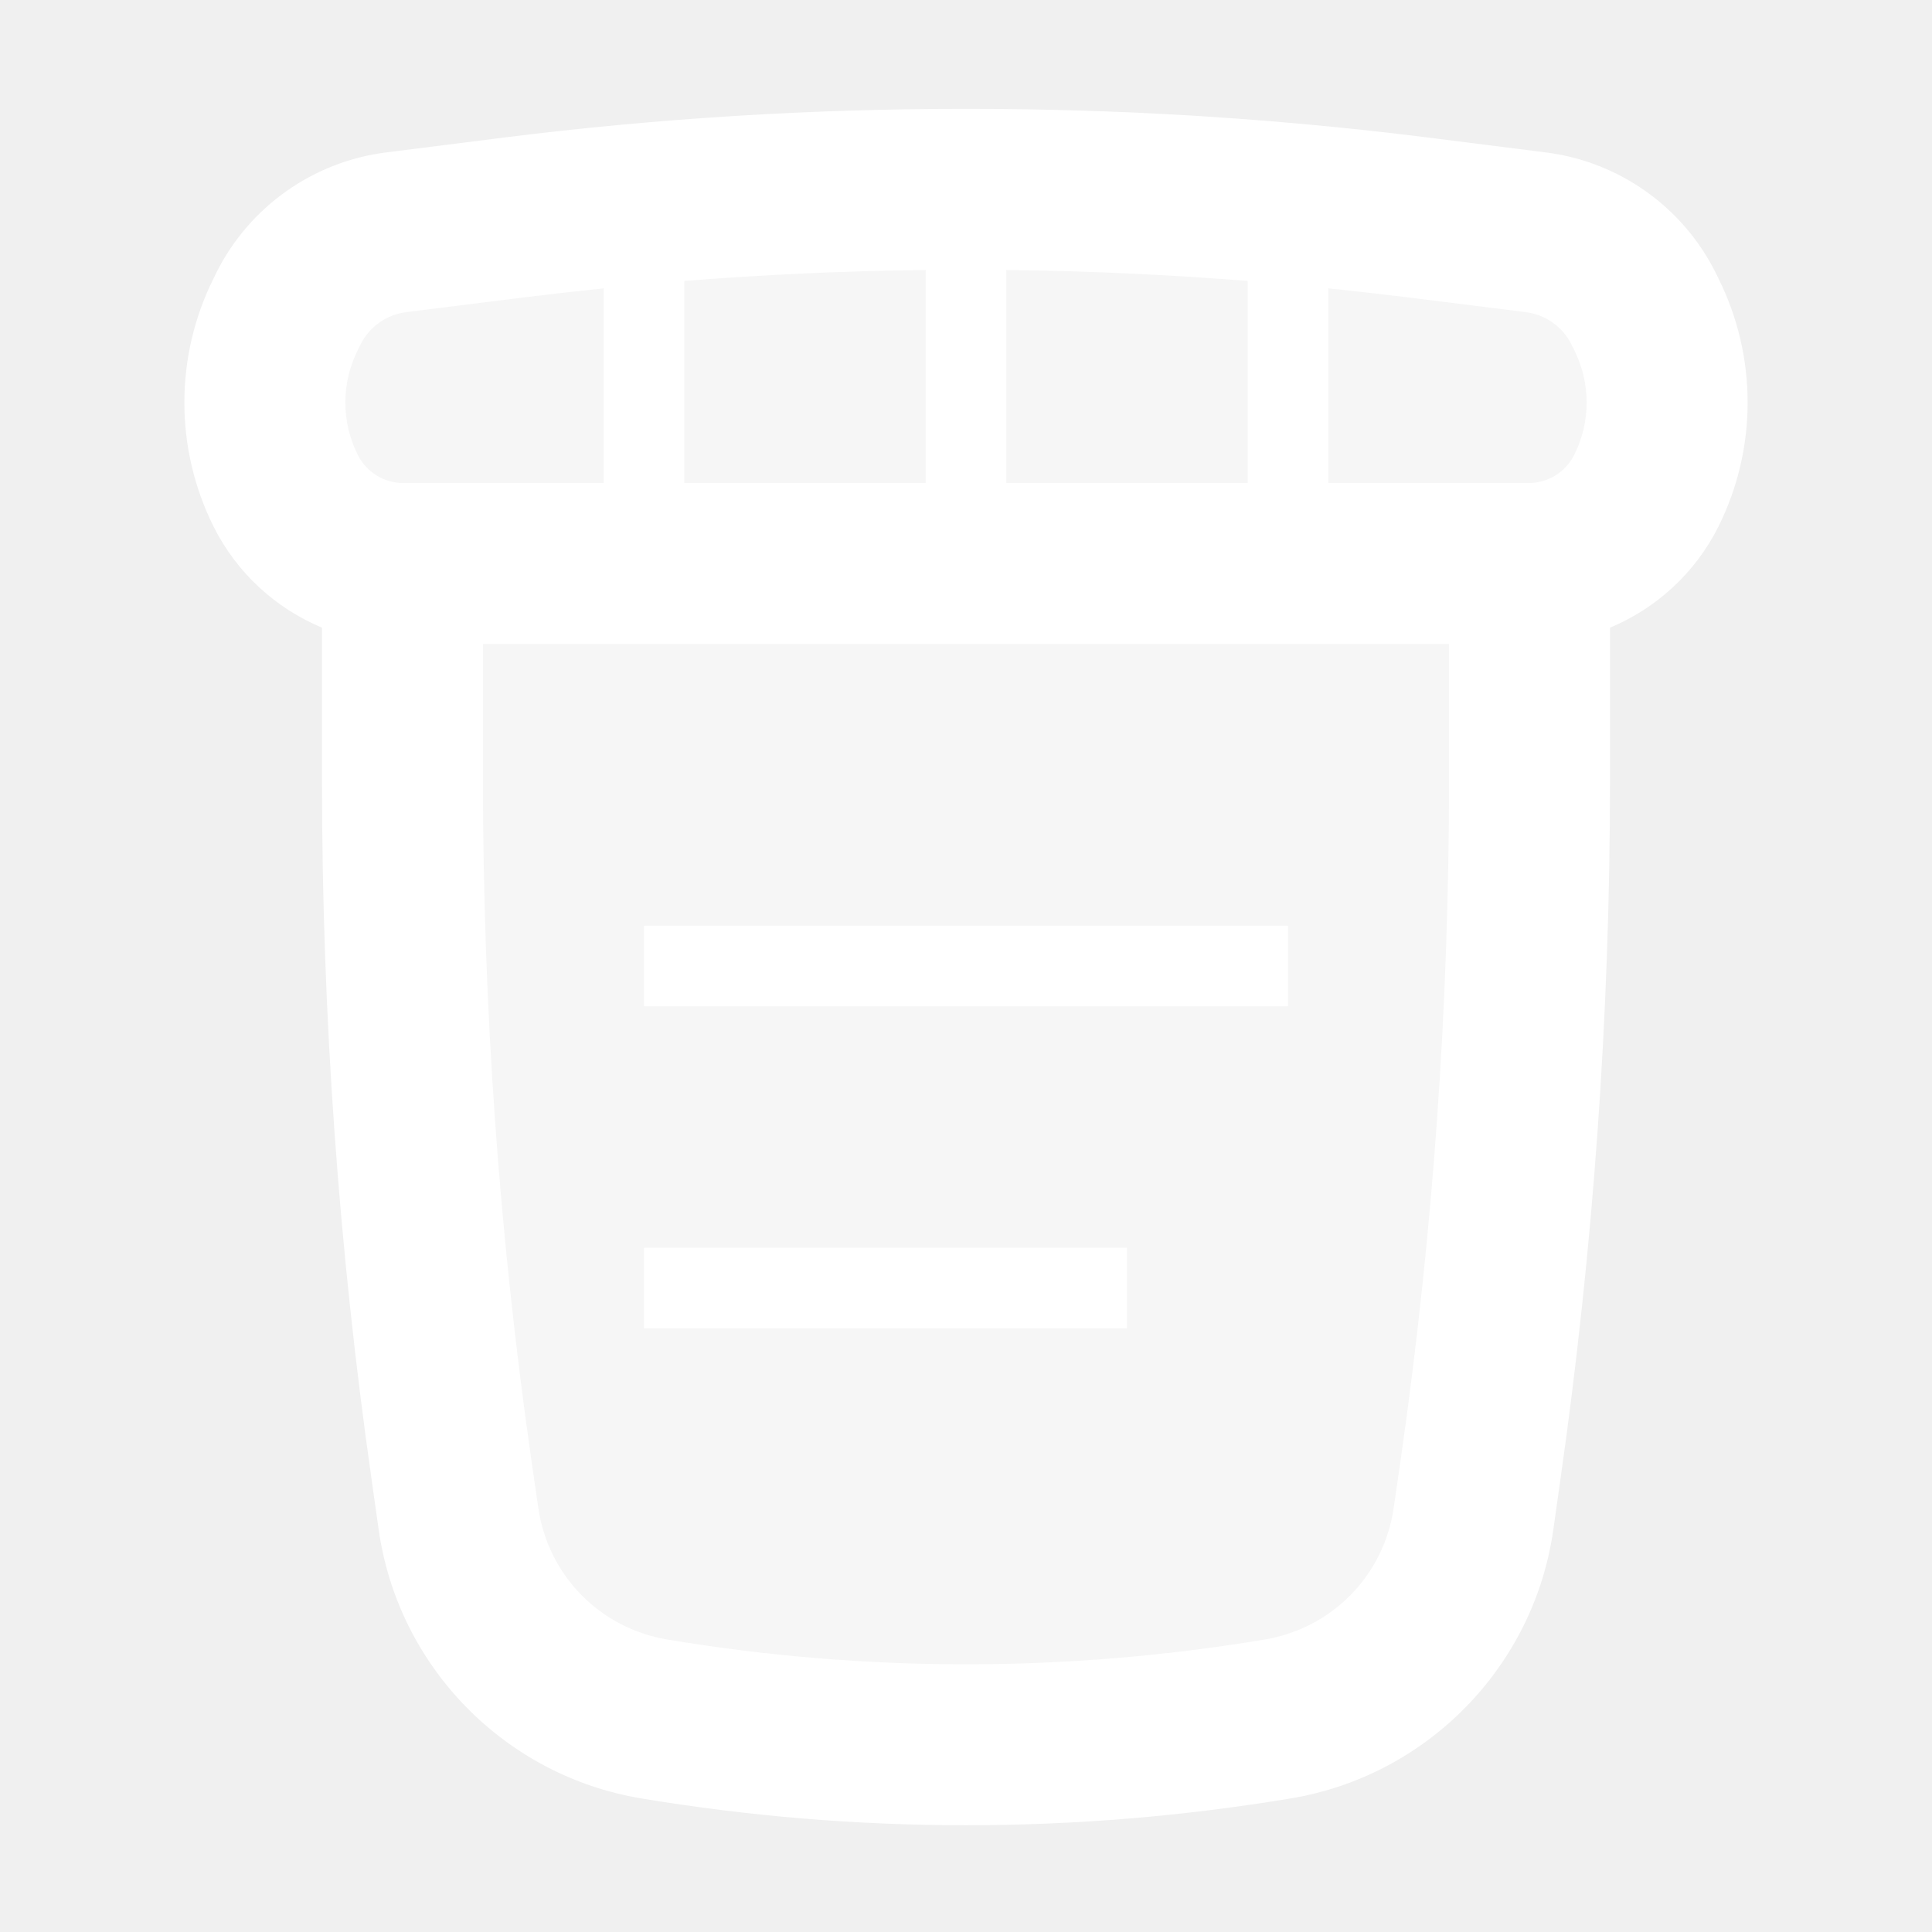
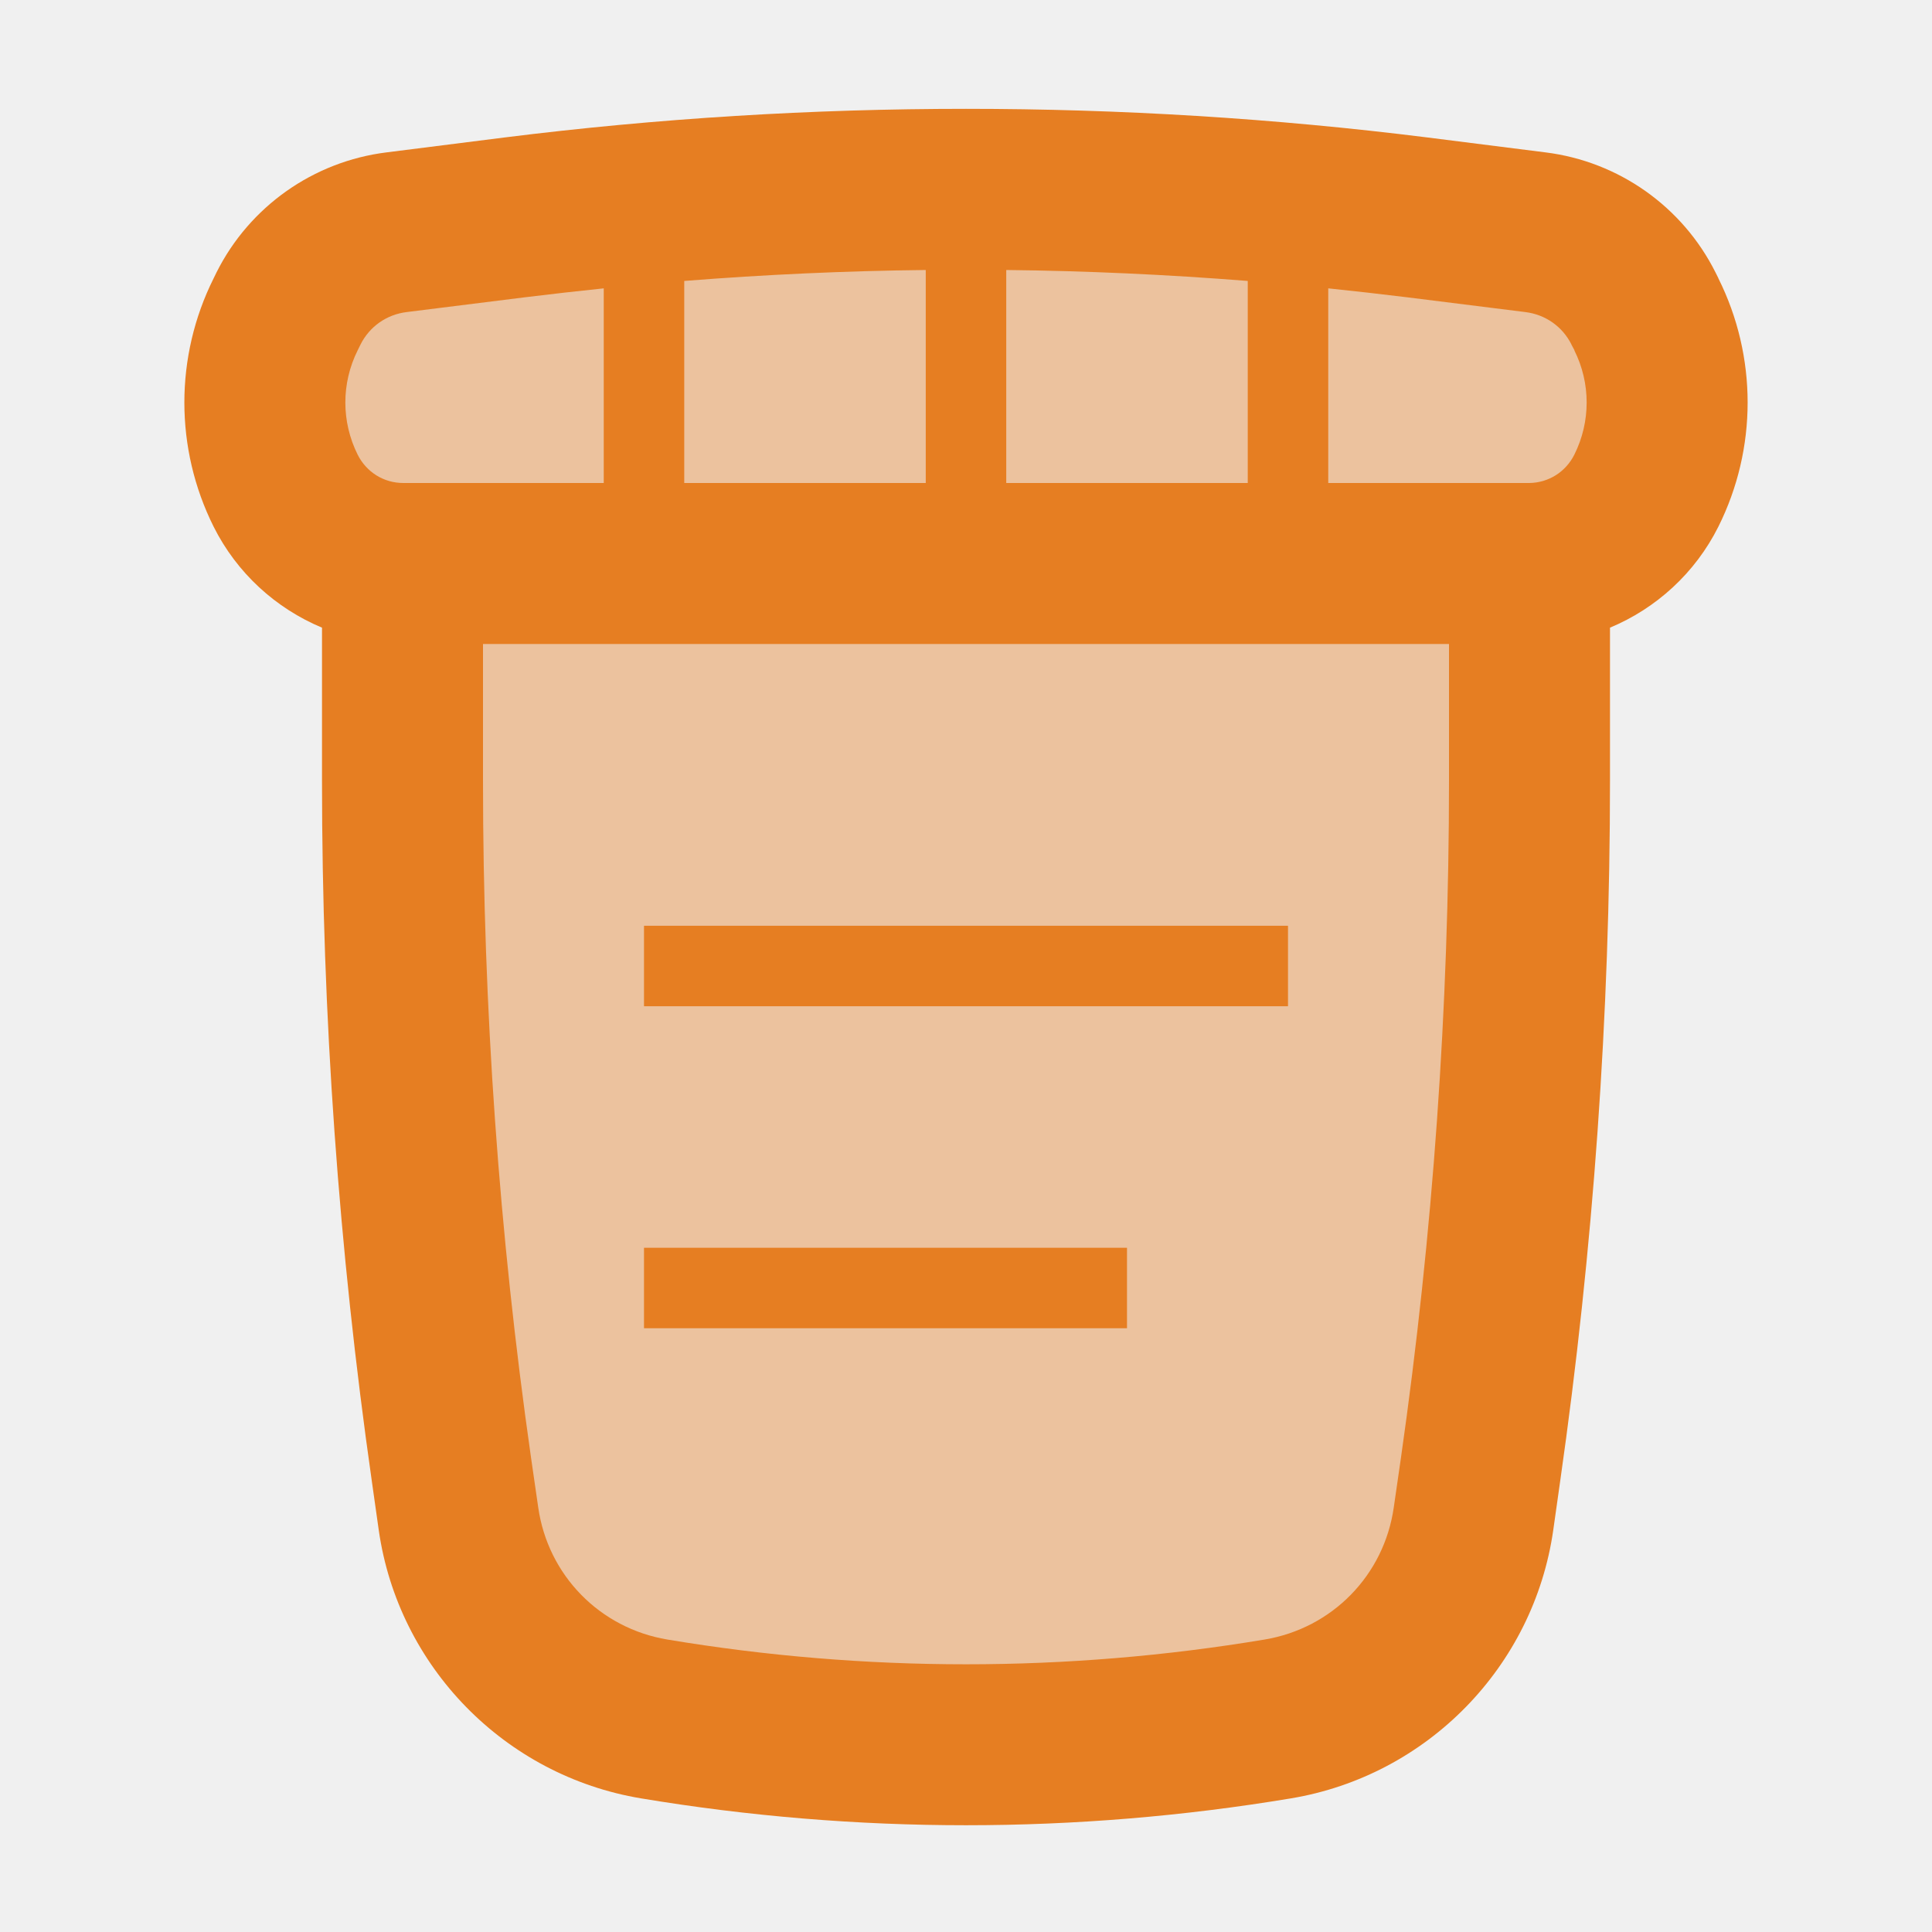
<svg xmlns="http://www.w3.org/2000/svg" width="24" height="24" viewBox="0 0 24 24" fill="none" version="1.1" id="svg7">
-   <path style="baseline-shift:baseline;display:inline;overflow:visible;vector-effect:none;fill:#ffffff;stroke-linejoin:round;enable-background:accumulate;stop-color:#000000;stroke:none;fill-opacity:1;opacity:0.4" d="m 5,7 h 14 v 2.698 c 0,2.864 -0.203,5.725 -0.608,8.56 l -0.087,0.607 c -0.182,1.271 -1.165,2.278 -2.431,2.489 -2.565,0.427 -5.182,0.427 -7.747,0 -1.266,-0.211 -2.25,-1.218 -2.431,-2.489 L 5.608,18.259 C 5.203,15.423 5,12.562 5,9.698 Z" id="path8" />
-   <path style="baseline-shift:baseline;display:inline;overflow:visible;vector-effect:none;fill:#ffffff;stroke-linejoin:round;enable-background:accumulate;stop-color:#000000;stroke:none;fill-opacity:1;opacity:0.4" d="M 3.584,3.833 C 3.844,3.313 4.347,2.957 4.924,2.885 L 6.398,2.7 c 3.72,-0.465 7.483,-0.465 11.203,0 L 19.076,2.885 c 0.577,0.072 1.08,0.428 1.34,0.948 l 0.035,0.071 c 0.345,0.69 0.345,1.503 0,2.193 C 20.175,6.65 19.609,7 18.99,7 H 5.01 C 4.391,7 3.825,6.65 3.548,6.096 3.203,5.406 3.203,4.594 3.548,3.904 Z" id="path10" />
-   <path id="path9" style="baseline-shift:baseline;display:inline;overflow:visible;vector-effect:none;fill:#ffffff;stroke-linejoin:round;enable-background:accumulate;stop-color:#000000;fill-opacity:1" d="M 12 1.352 C 10.088 1.352 8.175 1.469 6.273 1.707 L 4.801 1.893 C 3.893 2.006 3.099 2.566 2.689 3.385 L 2.654 3.457 C 2.169 4.428 2.169 5.572 2.654 6.543 C 2.942 7.118 3.425 7.557 4 7.797 L 4 9.697 C 4 12.609 4.207 15.518 4.619 18.4 L 4.705 19.008 C 4.948 20.706 6.271 22.058 7.963 22.34 C 10.636 22.785 13.364 22.785 16.037 22.34 C 17.729 22.058 19.052 20.706 19.295 19.008 L 19.381 18.4 C 19.793 15.518 20 12.609 20 9.697 L 20 7.797 C 20.575 7.557 21.058 7.118 21.346 6.543 C 21.831 5.572 21.831 4.428 21.346 3.457 A 1 1 0 0 0 21.346 3.455 L 21.311 3.385 C 20.901 2.566 20.107 2.006 19.199 1.893 L 17.727 1.707 C 15.825 1.469 13.912 1.352 12 1.352 z M 11.5 3.354 L 11.5 6 L 8.5 6 L 8.5 3.49 C 9.499 3.411 10.499 3.365 11.5 3.354 z M 12.5 3.354 C 13.501 3.365 14.501 3.411 15.5 3.49 L 15.5 6 L 12.5 6 L 12.5 3.354 z M 7.5 3.582 L 7.5 6 L 5.01 6 C 4.767 6 4.552 5.865 4.443 5.648 C 4.239 5.239 4.239 4.761 4.443 4.352 L 4.479 4.279 C 4.59 4.057 4.802 3.908 5.049 3.877 L 6.521 3.693 C 6.847 3.653 7.174 3.616 7.5 3.582 z M 16.5 3.582 C 16.826 3.616 17.153 3.653 17.479 3.693 L 18.951 3.877 C 19.198 3.908 19.41 4.057 19.521 4.279 A 1 1 0 0 0 19.521 4.281 L 19.559 4.352 L 19.557 4.352 C 19.761 4.761 19.761 5.239 19.557 5.648 C 19.45 5.862 19.238 5.996 19 6 L 16.5 6 L 16.5 3.582 z M 6 8 L 18 8 L 18 9.697 C 18 12.514 17.801 15.329 17.402 18.117 L 17.314 18.725 C 17.194 19.568 16.549 20.227 15.709 20.367 C 13.253 20.777 10.747 20.777 8.291 20.367 C 7.451 20.227 6.806 19.568 6.686 18.725 L 6.598 18.117 C 6.199 15.329 6 12.514 6 9.697 L 6 8 z M 8 11.5 L 8 12.5 L 16 12.5 L 16 11.5 L 8 11.5 z M 8 15.5 L 8 16.5 L 14 16.5 L 14 15.5 L 8 15.5 z " />
+   <path style="baseline-shift:baseline;display:inline;overflow:visible;vector-effect:none;fill:#E67E22;stroke-linejoin:round;enable-background:accumulate;stop-color:#000000;stroke:none;fill-opacity:1;opacity:0.4" d="m 5,7 h 14 v 2.698 c 0,2.864 -0.203,5.725 -0.608,8.56 l -0.087,0.607 c -0.182,1.271 -1.165,2.278 -2.431,2.489 -2.565,0.427 -5.182,0.427 -7.747,0 -1.266,-0.211 -2.25,-1.218 -2.431,-2.489 L 5.608,18.259 C 5.203,15.423 5,12.562 5,9.698 Z" id="path8" />
+   <path style="baseline-shift:baseline;display:inline;overflow:visible;vector-effect:none;fill:#E67E22;stroke-linejoin:round;enable-background:accumulate;stop-color:#000000;stroke:none;fill-opacity:1;opacity:0.4" d="M 3.584,3.833 C 3.844,3.313 4.347,2.957 4.924,2.885 L 6.398,2.7 c 3.72,-0.465 7.483,-0.465 11.203,0 L 19.076,2.885 c 0.577,0.072 1.08,0.428 1.34,0.948 l 0.035,0.071 c 0.345,0.69 0.345,1.503 0,2.193 C 20.175,6.65 19.609,7 18.99,7 H 5.01 C 4.391,7 3.825,6.65 3.548,6.096 3.203,5.406 3.203,4.594 3.548,3.904 Z" id="path10" />
+   <path id="path9" style="baseline-shift:baseline;display:inline;overflow:visible;vector-effect:none;fill:#E67E22;stroke-linejoin:round;enable-background:accumulate;stop-color:#000000;fill-opacity:1" d="M 12 1.352 C 10.088 1.352 8.175 1.469 6.273 1.707 L 4.801 1.893 C 3.893 2.006 3.099 2.566 2.689 3.385 L 2.654 3.457 C 2.169 4.428 2.169 5.572 2.654 6.543 C 2.942 7.118 3.425 7.557 4 7.797 L 4 9.697 C 4 12.609 4.207 15.518 4.619 18.4 L 4.705 19.008 C 4.948 20.706 6.271 22.058 7.963 22.34 C 10.636 22.785 13.364 22.785 16.037 22.34 C 17.729 22.058 19.052 20.706 19.295 19.008 L 19.381 18.4 C 19.793 15.518 20 12.609 20 9.697 L 20 7.797 C 20.575 7.557 21.058 7.118 21.346 6.543 C 21.831 5.572 21.831 4.428 21.346 3.457 A 1 1 0 0 0 21.346 3.455 L 21.311 3.385 C 20.901 2.566 20.107 2.006 19.199 1.893 L 17.727 1.707 C 15.825 1.469 13.912 1.352 12 1.352 z M 11.5 3.354 L 11.5 6 L 8.5 6 L 8.5 3.49 C 9.499 3.411 10.499 3.365 11.5 3.354 z M 12.5 3.354 C 13.501 3.365 14.501 3.411 15.5 3.49 L 15.5 6 L 12.5 6 L 12.5 3.354 z M 7.5 3.582 L 7.5 6 L 5.01 6 C 4.767 6 4.552 5.865 4.443 5.648 C 4.239 5.239 4.239 4.761 4.443 4.352 L 4.479 4.279 C 4.59 4.057 4.802 3.908 5.049 3.877 L 6.521 3.693 C 6.847 3.653 7.174 3.616 7.5 3.582 z M 16.5 3.582 C 16.826 3.616 17.153 3.653 17.479 3.693 L 18.951 3.877 C 19.198 3.908 19.41 4.057 19.521 4.279 A 1 1 0 0 0 19.521 4.281 L 19.559 4.352 L 19.557 4.352 C 19.761 4.761 19.761 5.239 19.557 5.648 C 19.45 5.862 19.238 5.996 19 6 L 16.5 6 L 16.5 3.582 z M 6 8 L 18 8 L 18 9.697 C 18 12.514 17.801 15.329 17.402 18.117 L 17.314 18.725 C 17.194 19.568 16.549 20.227 15.709 20.367 C 13.253 20.777 10.747 20.777 8.291 20.367 C 7.451 20.227 6.806 19.568 6.686 18.725 L 6.598 18.117 C 6.199 15.329 6 12.514 6 9.697 L 6 8 z M 8 11.5 L 8 12.5 L 16 12.5 L 16 11.5 L 8 11.5 z M 8 15.5 L 8 16.5 L 14 16.5 L 14 15.5 L 8 15.5 z " />
</svg>
